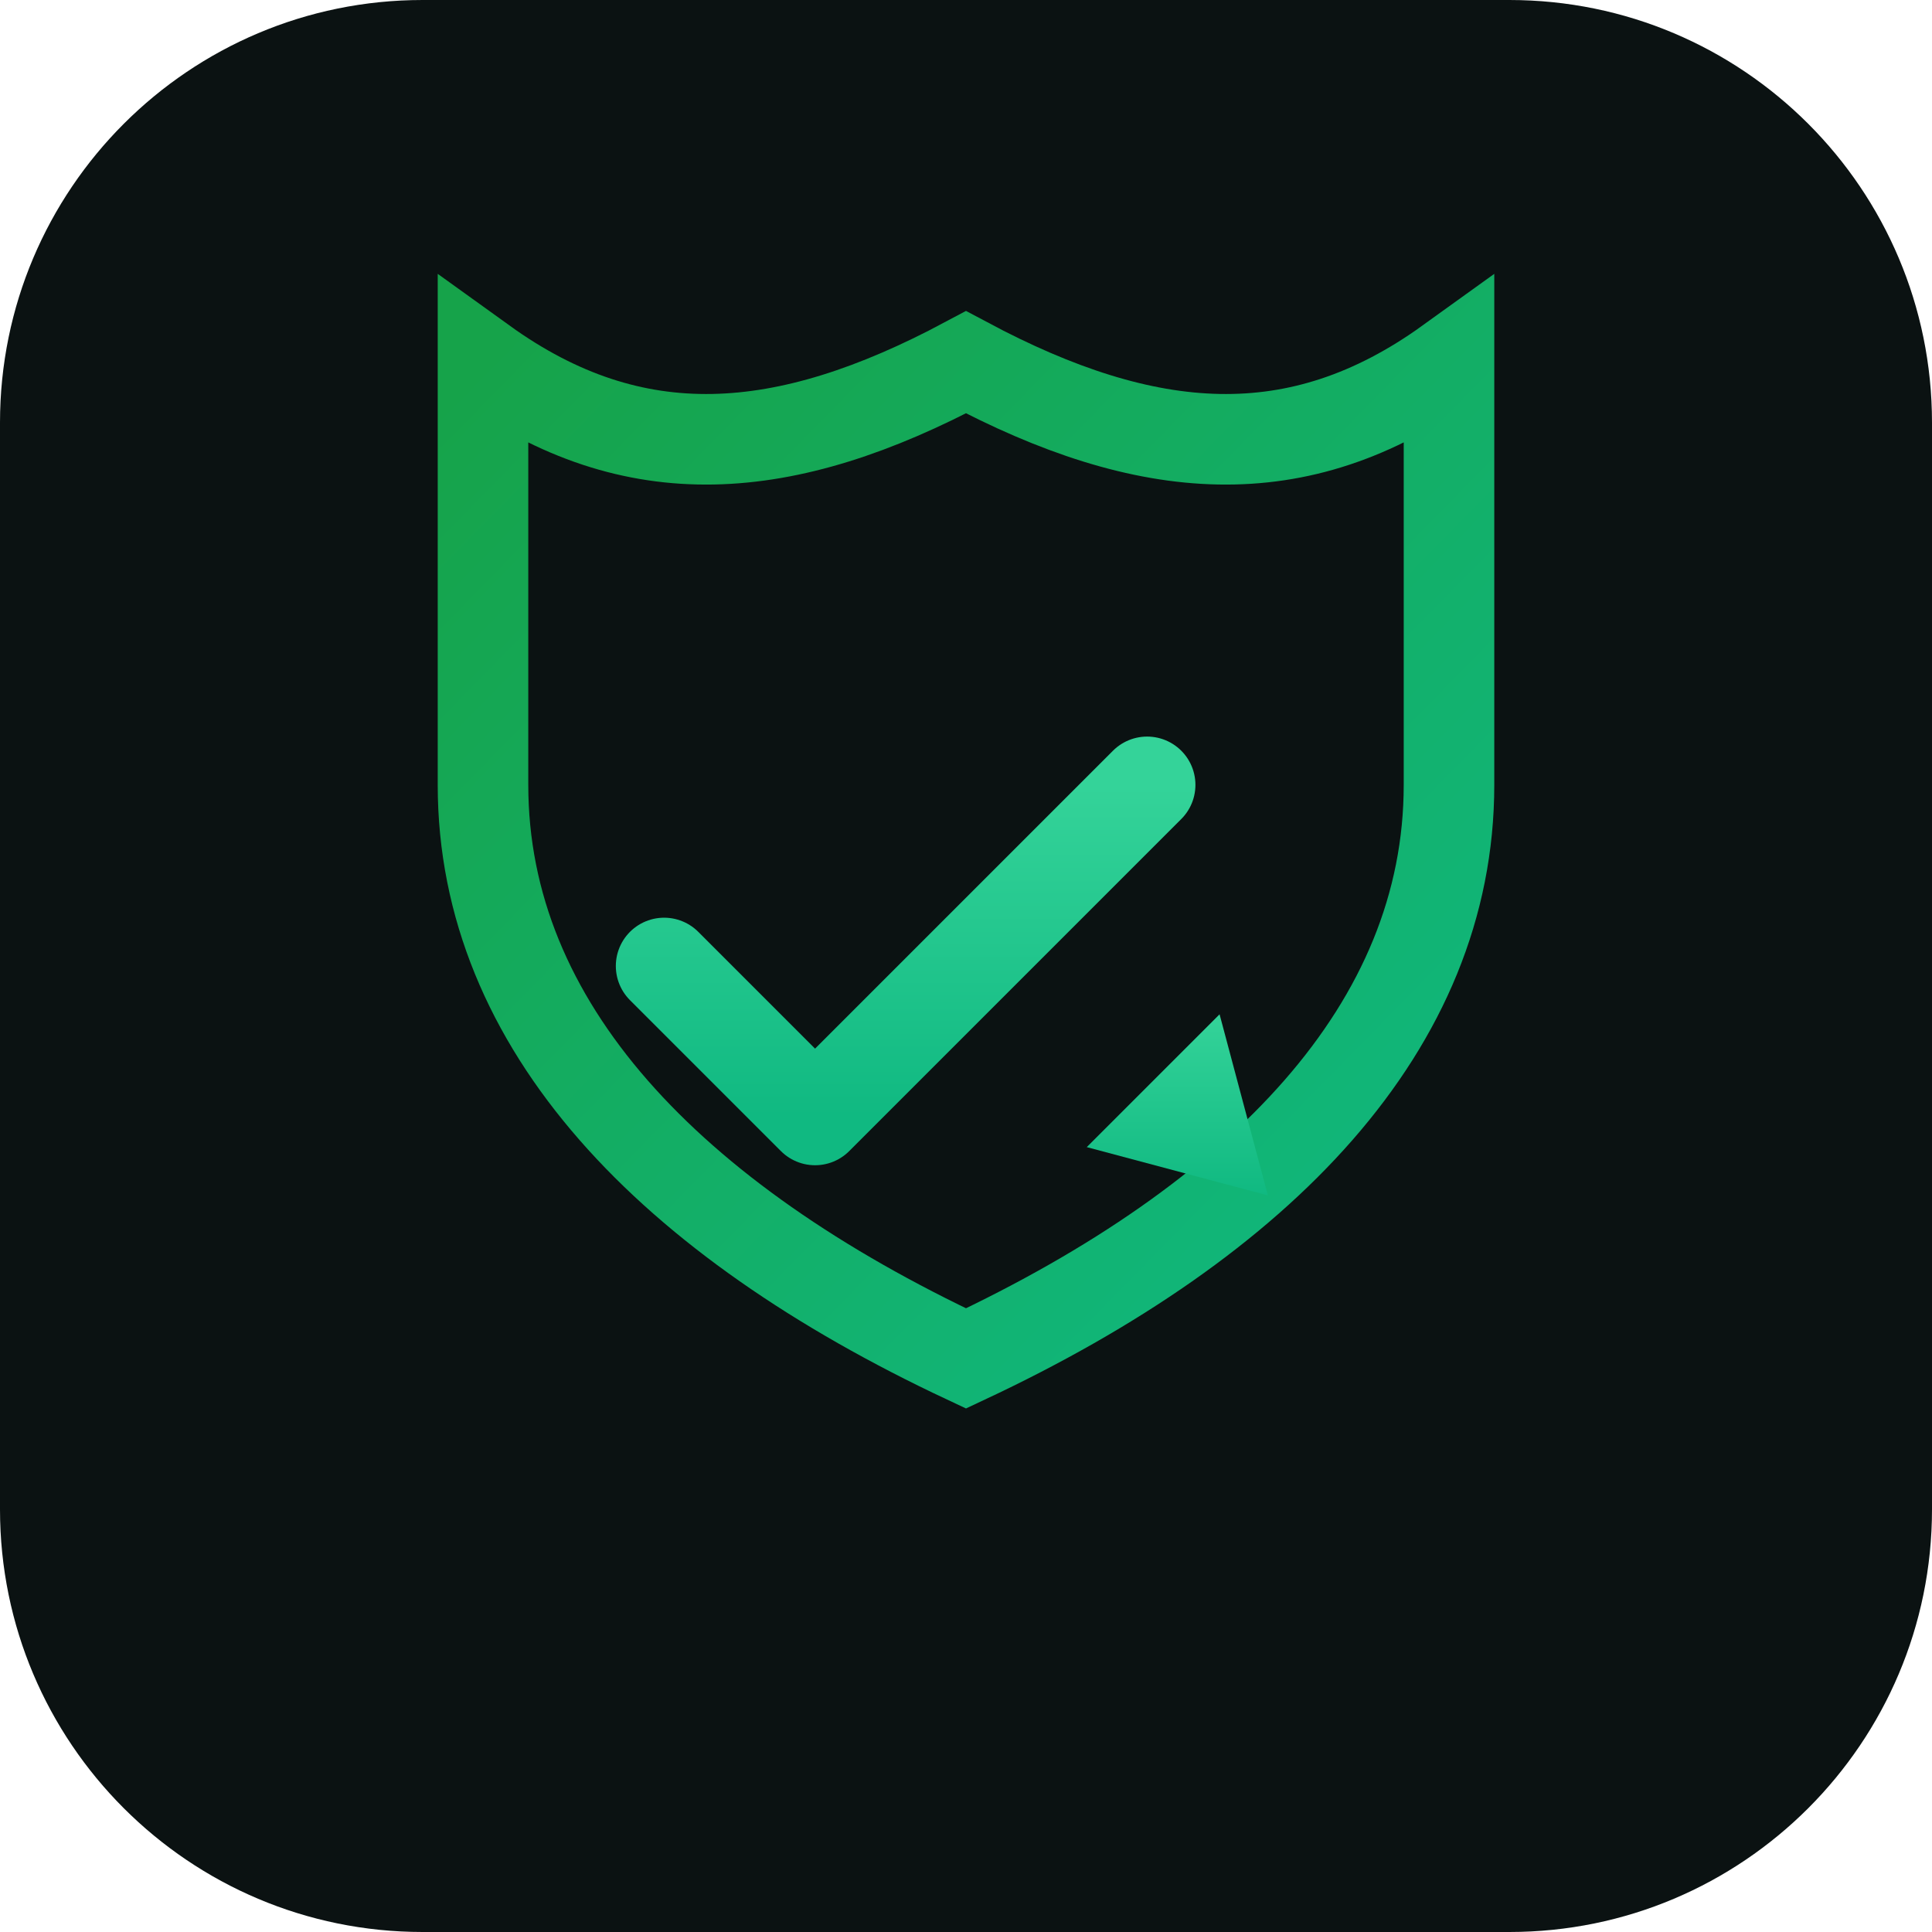
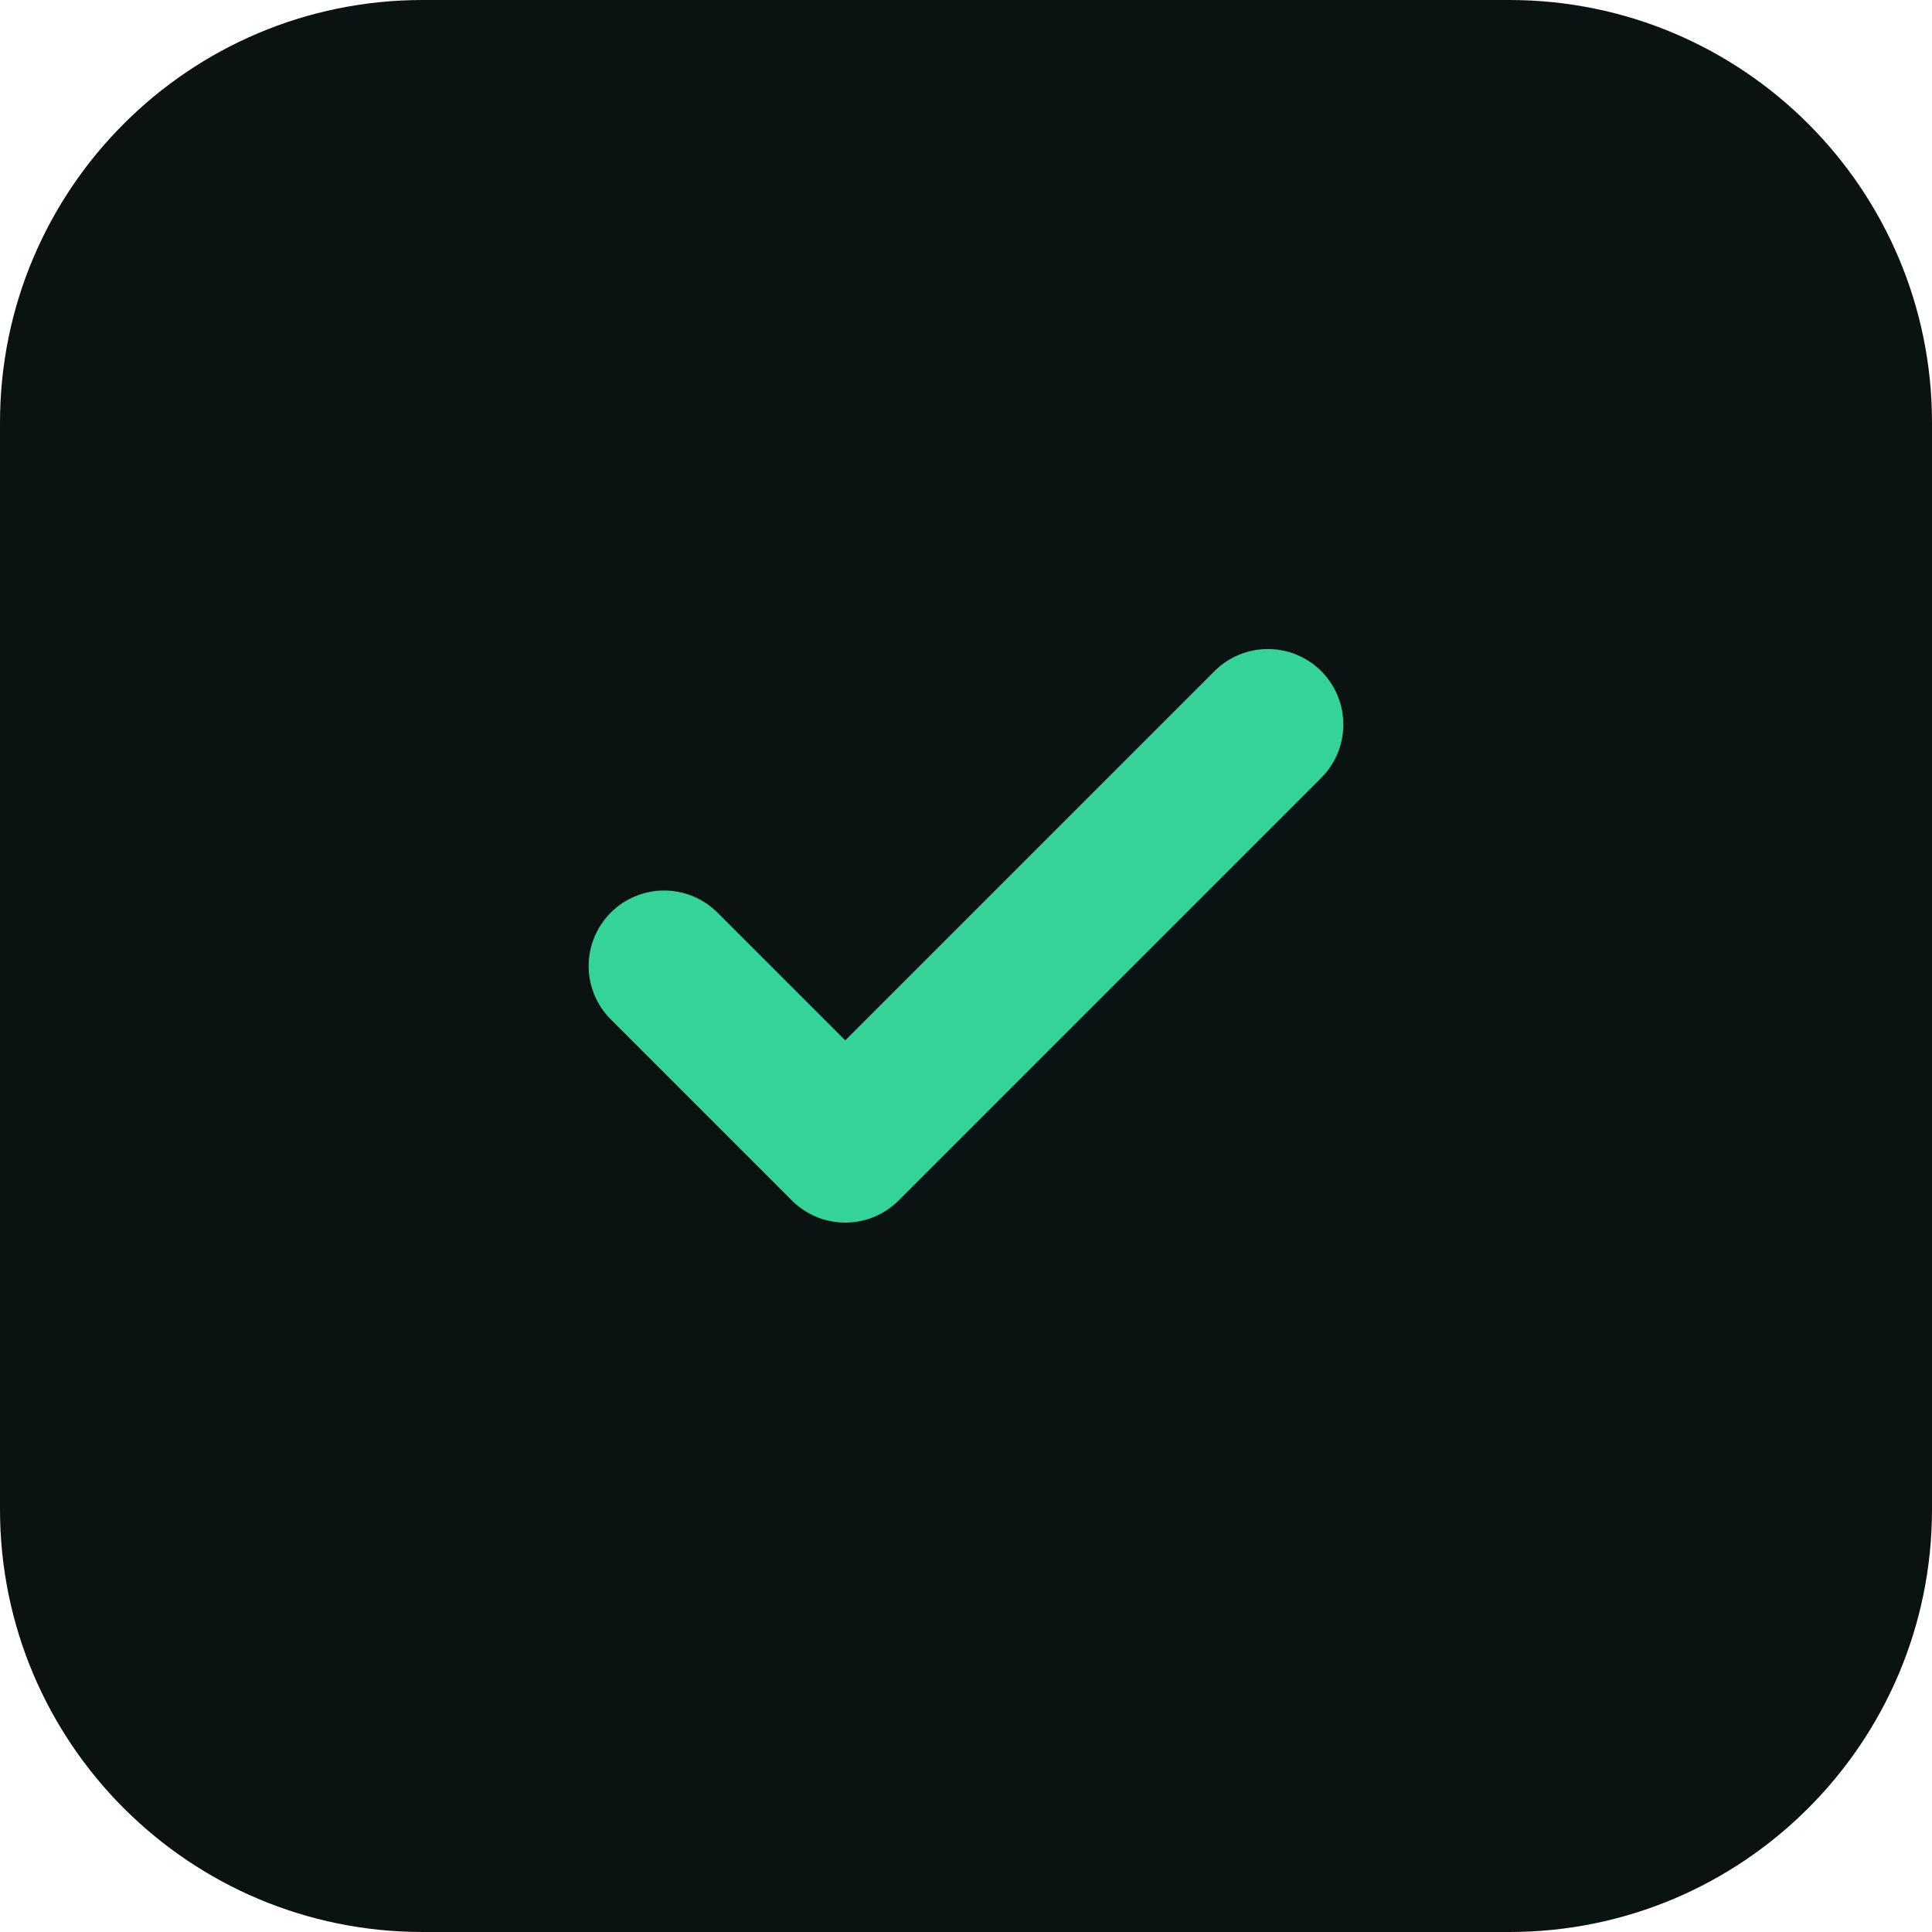
<svg xmlns="http://www.w3.org/2000/svg" viewBox="0 0 64 64">
-   <defs>
-     <linearGradient id="g" x1="0" y="0" x2="1" y2="1">
-       <stop offset="0" stop-color="#16a34a" />
-       <stop offset="1" stop-color="#10b981" />
-     </linearGradient>
-     <linearGradient id="g2" x1="0" y="0" x2="0" y2="1">
-       <stop offset="0" stop-color="#34d399" />
-       <stop offset="1" stop-color="#10b981" />
-     </linearGradient>
-   </defs>
  <rect width="64" height="64" rx="14" fill="#0b1212" />
-   <path d="M32 12c6 3.2 11 3.6 16 0v14c0 8-6.2 14.4-16 19-9.8-4.6-16-11-16-19V12c5 3.6 10 3.2 16 0z" fill="#0b1212" stroke="url(#g)" stroke-width="3" />
-   <path d="M22 32l5 5 11-11" fill="none" stroke="url(#g2)" stroke-width="3.2" stroke-linecap="round" stroke-linejoin="round" />
-   <path d="M36 38l6 1.6-1.6-6L36 38z" fill="url(#g2)" />
+   <path d="M22 32l6 6 14-14" fill="none" stroke="#34d399" stroke-width="5" stroke-linecap="round" stroke-linejoin="round" />
</svg>
